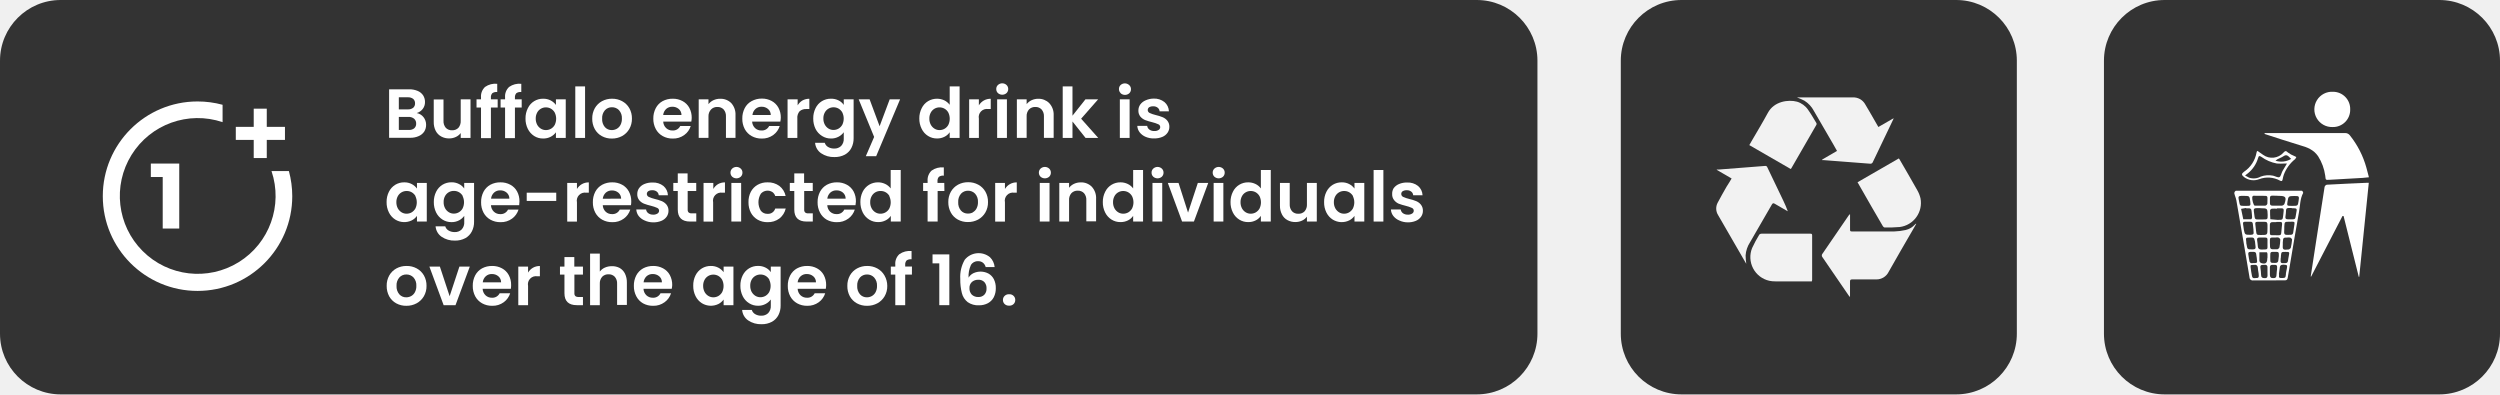
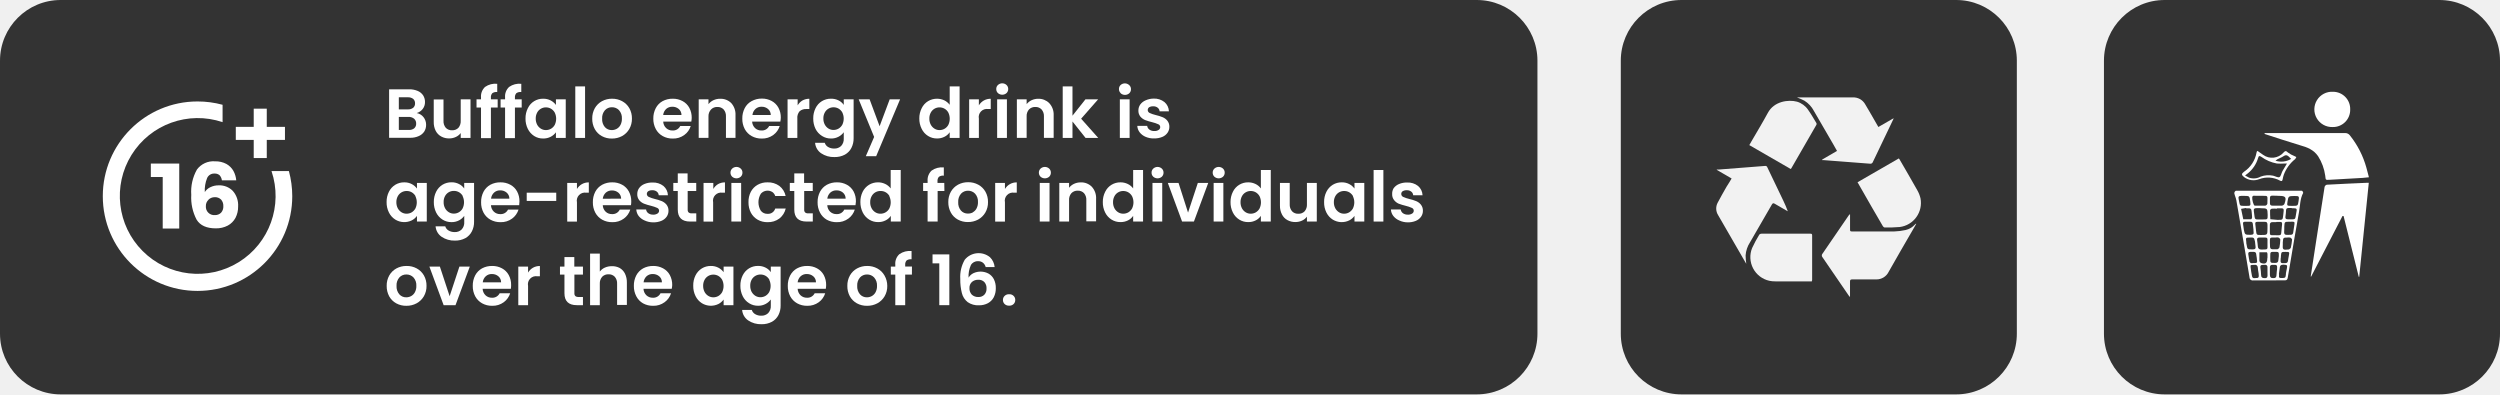
<svg xmlns="http://www.w3.org/2000/svg" viewBox="0 0 557.89 88.01">
  <defs>
    <style>.cls-1{fill:#333;}.cls-2{fill:#fff;}.cls-3{fill:#f2f2f2;}</style>
  </defs>
  <g id="Layer_2" data-name="Layer 2">
    <g id="Layer_1-2" data-name="Layer 1">
      <rect class="cls-1" width="343.09" height="88.01" rx="13.55" />
      <rect class="cls-1" x="361.69" width="88.38" height="88.01" rx="13.55" />
      <rect class="cls-1" x="469.51" width="88.38" height="88.01" rx="13.55" />
      <path class="cls-2" d="M36.31,51V39.5H33.66v-3H40V51Z" />
      <path class="cls-2" d="M60.59,38.18A17.38,17.38,0,1,1,49.67,27.26V23.38a21.39,21.39,0,0,0-5.59-.74A21.14,21.14,0,1,0,65.22,43.77a21.46,21.46,0,0,0-.75-5.59Z" />
      <path class="cls-2" d="M59.53,28.31V24.25H56.62v4.06h-4v2.91h4v4.05h2.91V31.22h4.06V28.31Z" />
      <path class="cls-2" d="M94.5,26.13a2.71,2.71,0,0,1,.59,1.71,2.77,2.77,0,0,1-.43,1.54,2.83,2.83,0,0,1-1.24,1,4.49,4.49,0,0,1-1.91.37H86.83V19.93h4.48a4.6,4.6,0,0,1,1.9.36,2.7,2.7,0,0,1,1.22,1,2.67,2.67,0,0,1,.41,1.45,2.44,2.44,0,0,1-.51,1.58,2.66,2.66,0,0,1-1.34.91A2.47,2.47,0,0,1,94.5,26.13ZM89,24.41h2a1.85,1.85,0,0,0,1.2-.35,1.25,1.25,0,0,0,.42-1,1.26,1.26,0,0,0-.42-1,1.85,1.85,0,0,0-1.2-.35H89Zm3.43,4.23a1.32,1.32,0,0,0,.44-1.06,1.38,1.38,0,0,0-.47-1.1,1.9,1.9,0,0,0-1.26-.39H89V29H91.2A1.87,1.87,0,0,0,92.44,28.64Z" />
      <path class="cls-2" d="M105,22.17v8.61h-2.19V29.69a2.81,2.81,0,0,1-1.1.88,3.44,3.44,0,0,1-1.47.32,3.55,3.55,0,0,1-1.78-.43,3,3,0,0,1-1.23-1.26,4.19,4.19,0,0,1-.44-2v-5h2.18v4.74a2.24,2.24,0,0,0,.51,1.58,1.81,1.81,0,0,0,1.4.55,1.85,1.85,0,0,0,1.42-.55,2.24,2.24,0,0,0,.51-1.58V22.17Z" />
      <path class="cls-2" d="M111.06,24h-1.51v6.82h-2.21V24h-1V22.17h1v-.44a2.87,2.87,0,0,1,.9-2.33,4,4,0,0,1,2.72-.7v1.84a1.56,1.56,0,0,0-1.1.26,1.31,1.31,0,0,0-.31,1v.36h1.51Z" />
      <path class="cls-2" d="M116.42,24h-1.51v6.82h-2.2V24h-1V22.17h1v-.44a2.87,2.87,0,0,1,.9-2.33,4,4,0,0,1,2.72-.7v1.84a1.57,1.57,0,0,0-1.11.26,1.35,1.35,0,0,0-.31,1v.36h1.51Z" />
      <path class="cls-2" d="M117.8,24.13a3.7,3.7,0,0,1,3.41-2.1,3.51,3.51,0,0,1,1.69.39,3.39,3.39,0,0,1,1.16,1V22.17h2.19v8.61h-2.19V29.52a3.28,3.28,0,0,1-1.16,1,3.58,3.58,0,0,1-1.7.39,3.63,3.63,0,0,1-2-.56,4,4,0,0,1-1.41-1.58,5,5,0,0,1-.52-2.34A4.92,4.92,0,0,1,117.8,24.13Zm6,1a2.34,2.34,0,0,0-.84-.87,2.29,2.29,0,0,0-1.14-.3,2.19,2.19,0,0,0-1.12.3,2.15,2.15,0,0,0-.83.86,2.74,2.74,0,0,0-.32,1.34,2.86,2.86,0,0,0,.32,1.37,2.33,2.33,0,0,0,.84.89,2.12,2.12,0,0,0,1.11.31,2.29,2.29,0,0,0,1.14-.3,2.34,2.34,0,0,0,.84-.87,3.16,3.16,0,0,0,0-2.73Z" />
      <path class="cls-2" d="M130.56,19.28v11.5h-2.18V19.28Z" />
      <path class="cls-2" d="M134.29,30.37a4,4,0,0,1-1.56-1.56,4.69,4.69,0,0,1-.57-2.34,4.58,4.58,0,0,1,.58-2.33,4.11,4.11,0,0,1,1.59-1.56,4.64,4.64,0,0,1,2.26-.55,4.57,4.57,0,0,1,2.25.55,4.07,4.07,0,0,1,1.6,1.56,4.58,4.58,0,0,1,.58,2.33,4.5,4.5,0,0,1-.6,2.34,4.23,4.23,0,0,1-1.61,1.56,4.69,4.69,0,0,1-2.28.55A4.51,4.51,0,0,1,134.29,30.37Zm3.35-1.63a2.06,2.06,0,0,0,.83-.87,2.87,2.87,0,0,0,.31-1.4,2.58,2.58,0,0,0-.64-1.88,2.13,2.13,0,0,0-1.58-.66,2.07,2.07,0,0,0-1.56.66,2.62,2.62,0,0,0-.63,1.88,2.67,2.67,0,0,0,.61,1.89,2,2,0,0,0,1.55.67A2.3,2.3,0,0,0,137.64,28.74Z" />
      <path class="cls-2" d="M154.27,27.13H148a2.11,2.11,0,0,0,.66,1.46,2,2,0,0,0,1.41.53,1.79,1.79,0,0,0,1.73-1h2.34a3.82,3.82,0,0,1-1.43,2,4.12,4.12,0,0,1-2.59.8,4.44,4.44,0,0,1-2.23-.55,3.85,3.85,0,0,1-1.54-1.56,4.79,4.79,0,0,1-.56-2.34,4.87,4.87,0,0,1,.55-2.34,3.75,3.75,0,0,1,1.52-1.56,4.63,4.63,0,0,1,2.26-.54,4.45,4.45,0,0,1,2.2.53,3.7,3.7,0,0,1,1.51,1.5,4.62,4.62,0,0,1,.53,2.23A5.35,5.35,0,0,1,154.27,27.13Zm-2.19-1.46a1.76,1.76,0,0,0-.61-1.35,2.13,2.13,0,0,0-1.45-.5,2,2,0,0,0-1.36.49,2.16,2.16,0,0,0-.67,1.36Z" />
      <path class="cls-2" d="M163.18,23a3.75,3.75,0,0,1,.95,2.72v5.05H162V26a2.21,2.21,0,0,0-.51-1.57,1.82,1.82,0,0,0-1.4-.56,1.84,1.84,0,0,0-1.42.56A2.17,2.17,0,0,0,158.1,26v4.76h-2.18V22.17h2.18v1.07a3,3,0,0,1,1.11-.88,3.45,3.45,0,0,1,1.48-.32A3.34,3.34,0,0,1,163.18,23Z" />
      <path class="cls-2" d="M174.14,27.13h-6.3a2.15,2.15,0,0,0,.66,1.46,2,2,0,0,0,1.41.53,1.79,1.79,0,0,0,1.73-1H174a3.93,3.93,0,0,1-1.43,2,4.15,4.15,0,0,1-2.6.8,4.47,4.47,0,0,1-2.23-.55,3.92,3.92,0,0,1-1.54-1.56,4.79,4.79,0,0,1-.55-2.34,4.87,4.87,0,0,1,.54-2.34,3.71,3.71,0,0,1,1.53-1.56A4.57,4.57,0,0,1,170,22a4.45,4.45,0,0,1,2.2.53,3.7,3.7,0,0,1,1.51,1.5,4.51,4.51,0,0,1,.53,2.23A5.35,5.35,0,0,1,174.14,27.13ZM172,25.67a1.72,1.72,0,0,0-.61-1.35,2.11,2.11,0,0,0-1.44-.5,1.94,1.94,0,0,0-1.36.49,2.12,2.12,0,0,0-.68,1.36Z" />
      <path class="cls-2" d="M179.06,22.43a3.08,3.08,0,0,1,1.55-.39v2.29H180a2.21,2.21,0,0,0-1.55.48,2.21,2.21,0,0,0-.52,1.68v4.29h-2.18V22.17H178v1.34A3,3,0,0,1,179.06,22.43Z" />
      <path class="cls-2" d="M187.14,22.41a3,3,0,0,1,1.15,1V22.17h2.2v8.68A4.61,4.61,0,0,1,190,33a3.58,3.58,0,0,1-1.44,1.5,4.74,4.74,0,0,1-2.34.55,5,5,0,0,1-3-.86,3.14,3.14,0,0,1-1.33-2.33h2.16a1.59,1.59,0,0,0,.74.94,2.56,2.56,0,0,0,1.37.35,2.12,2.12,0,0,0,1.54-.57,2.25,2.25,0,0,0,.59-1.71V29.51a3.29,3.29,0,0,1-1.16,1,3.42,3.42,0,0,1-1.68.4,3.63,3.63,0,0,1-2-.56A3.92,3.92,0,0,1,182,28.78a5.11,5.11,0,0,1-.52-2.34,5,5,0,0,1,.52-2.31,3.73,3.73,0,0,1,3.42-2.1A3.54,3.54,0,0,1,187.14,22.41Zm.84,2.7a2.34,2.34,0,0,0-.84-.87,2.25,2.25,0,0,0-1.13-.3,2.2,2.2,0,0,0-1.95,1.16,2.63,2.63,0,0,0-.32,1.34,2.75,2.75,0,0,0,.32,1.37,2.33,2.33,0,0,0,.84.89A2.07,2.07,0,0,0,186,29a2.25,2.25,0,0,0,1.13-.3,2.34,2.34,0,0,0,.84-.87,3.16,3.16,0,0,0,0-2.73Z" />
      <path class="cls-2" d="M200.86,22.17l-5.34,12.69h-2.31l1.86-4.3-3.45-8.39h2.44l2.23,6,2.25-6Z" />
      <path class="cls-2" d="M205.69,24.13a3.71,3.71,0,0,1,1.42-1.56,3.82,3.82,0,0,1,2-.54,3.75,3.75,0,0,1,1.61.36,3.27,3.27,0,0,1,1.21,1V19.28h2.21v11.5h-2.21V29.51a3,3,0,0,1-1.14,1,3.51,3.51,0,0,1-1.69.39,3.63,3.63,0,0,1-2-.56,3.83,3.83,0,0,1-1.42-1.58,5,5,0,0,1-.53-2.34A4.92,4.92,0,0,1,205.69,24.13Zm5.94,1a2.2,2.2,0,0,0-.84-.87,2.25,2.25,0,0,0-1.13-.3,2.2,2.2,0,0,0-1.95,1.16,2.63,2.63,0,0,0-.32,1.34,2.75,2.75,0,0,0,.32,1.37,2.33,2.33,0,0,0,.84.89,2.07,2.07,0,0,0,1.11.31,2.25,2.25,0,0,0,1.13-.3,2.2,2.2,0,0,0,.84-.87,3.16,3.16,0,0,0,0-2.73Z" />
      <path class="cls-2" d="M219.54,22.43a3.05,3.05,0,0,1,1.55-.39v2.29h-.58a1.82,1.82,0,0,0-2.07,2.16v4.29h-2.17V22.17h2.17v1.34A3.07,3.07,0,0,1,219.54,22.43Z" />
      <path class="cls-2" d="M222.7,20.78a1.2,1.2,0,0,1-.38-.91,1.17,1.17,0,0,1,.38-.91,1.42,1.42,0,0,1,1.91,0,1.21,1.21,0,0,1,.38.91,1.24,1.24,0,0,1-.38.91,1.45,1.45,0,0,1-1.91,0Zm2,1.39v8.61h-2.18V22.17Z" />
      <path class="cls-2" d="M234.13,23a3.71,3.71,0,0,1,1,2.72v5.05h-2.17V26a2.22,2.22,0,0,0-.52-1.57,1.82,1.82,0,0,0-1.4-.56,1.86,1.86,0,0,0-1.42.56,2.17,2.17,0,0,0-.52,1.57v4.76h-2.18V22.17h2.18v1.07a3,3,0,0,1,1.11-.88,3.49,3.49,0,0,1,1.49-.32A3.34,3.34,0,0,1,234.13,23Z" />
      <path class="cls-2" d="M242.25,30.78l-2.92-3.67v3.67h-2.18V19.28h2.18v6.54l2.89-3.65h2.83l-3.79,4.32,3.82,4.29Z" />
      <path class="cls-2" d="M250.08,20.78a1.24,1.24,0,0,1-.38-.91,1.21,1.21,0,0,1,.38-.91A1.42,1.42,0,0,1,252,19a1.17,1.17,0,0,1,.38.91,1.2,1.2,0,0,1-.38.91,1.45,1.45,0,0,1-1.91,0Zm2,1.39v8.61h-2.18V22.17Z" />
      <path class="cls-2" d="M255.66,30.54a3.31,3.31,0,0,1-1.33-1,2.61,2.61,0,0,1-.54-1.45H256a1.23,1.23,0,0,0,.49.83,1.76,1.76,0,0,0,1.07.32,1.62,1.62,0,0,0,1-.25.74.74,0,0,0,.35-.63.67.67,0,0,0-.43-.63,7.43,7.43,0,0,0-1.36-.46,13.47,13.47,0,0,1-1.58-.48,2.76,2.76,0,0,1-1.06-.77,2.06,2.06,0,0,1-.44-1.38,2.28,2.28,0,0,1,.41-1.31,2.85,2.85,0,0,1,1.18-.93A4.45,4.45,0,0,1,257.4,22a3.65,3.65,0,0,1,2.45.77,2.8,2.8,0,0,1,1,2.07h-2.08a1.09,1.09,0,0,0-.43-.81,1.53,1.53,0,0,0-1-.31,1.67,1.67,0,0,0-.91.22.74.74,0,0,0,.12,1.27,7.06,7.06,0,0,0,1.35.46,9.83,9.83,0,0,1,1.54.48,2.66,2.66,0,0,1,1.05.77,2.1,2.1,0,0,1,.46,1.38,2.3,2.3,0,0,1-.41,1.33,2.65,2.65,0,0,1-1.18.93,4.55,4.55,0,0,1-1.8.33A4.4,4.4,0,0,1,255.66,30.54Z" />
      <path class="cls-2" d="M86.79,42.79a3.84,3.84,0,0,1,1.42-1.56,3.77,3.77,0,0,1,2-.54,3.47,3.47,0,0,1,1.68.39,3.39,3.39,0,0,1,1.16,1V40.83h2.19v8.61H93.05V48.18a3.28,3.28,0,0,1-1.16,1A3.83,3.83,0,0,1,88.21,49a3.9,3.9,0,0,1-1.42-1.58,5,5,0,0,1-.52-2.34A4.92,4.92,0,0,1,86.79,42.79Zm5.95,1a2.34,2.34,0,0,0-.84-.87,2.25,2.25,0,0,0-1.13-.3,2.23,2.23,0,0,0-2,1.16,2.74,2.74,0,0,0-.32,1.34,2.86,2.86,0,0,0,.32,1.37,2.48,2.48,0,0,0,.84.89,2.13,2.13,0,0,0,1.12.31,2.25,2.25,0,0,0,1.13-.3,2.34,2.34,0,0,0,.84-.87,3.16,3.16,0,0,0,0-2.73Z" />
      <path class="cls-2" d="M102.44,41.07a3,3,0,0,1,1.15,1V40.83h2.2v8.68a4.49,4.49,0,0,1-.49,2.13,3.58,3.58,0,0,1-1.44,1.5,4.7,4.7,0,0,1-2.33.55,5,5,0,0,1-3-.86,3.14,3.14,0,0,1-1.33-2.33h2.16a1.59,1.59,0,0,0,.74.94,2.58,2.58,0,0,0,1.37.35,2.11,2.11,0,0,0,1.54-.57,2.23,2.23,0,0,0,.59-1.71V48.17a3.35,3.35,0,0,1-1.15,1,3.49,3.49,0,0,1-1.69.4,3.63,3.63,0,0,1-2-.56,3.92,3.92,0,0,1-1.43-1.58,5.11,5.11,0,0,1-.52-2.34,5,5,0,0,1,.52-2.31,3.84,3.84,0,0,1,1.42-1.56,3.8,3.8,0,0,1,2-.54A3.51,3.51,0,0,1,102.44,41.07Zm.84,2.7a2.2,2.2,0,0,0-.84-.87,2.25,2.25,0,0,0-1.13-.3,2.2,2.2,0,0,0-2,1.16A2.63,2.63,0,0,0,99,45.1a2.75,2.75,0,0,0,.32,1.37,2.33,2.33,0,0,0,.84.89,2.07,2.07,0,0,0,1.11.31,2.25,2.25,0,0,0,1.13-.3,2.2,2.2,0,0,0,.84-.87,3.16,3.16,0,0,0,0-2.73Z" />
      <path class="cls-2" d="M115.86,45.79h-6.3a2.15,2.15,0,0,0,.66,1.46,2,2,0,0,0,1.41.53,1.79,1.79,0,0,0,1.73-1h2.35a3.93,3.93,0,0,1-1.43,2,4.15,4.15,0,0,1-2.6.8,4.47,4.47,0,0,1-2.23-.55,3.92,3.92,0,0,1-1.54-1.56,4.78,4.78,0,0,1-.55-2.33,4.88,4.88,0,0,1,.54-2.35,3.81,3.81,0,0,1,1.52-1.56,4.63,4.63,0,0,1,2.26-.54,4.45,4.45,0,0,1,2.2.53,3.7,3.7,0,0,1,1.51,1.5,4.51,4.51,0,0,1,.53,2.23A5.35,5.35,0,0,1,115.86,45.79Zm-2.19-1.46a1.72,1.72,0,0,0-.61-1.35,2.11,2.11,0,0,0-1.44-.5,1.94,1.94,0,0,0-1.36.49,2.12,2.12,0,0,0-.68,1.36Z" />
      <path class="cls-2" d="M124.13,43v1.84h-6.59V43Z" />
      <path class="cls-2" d="M129.85,41.09a3.05,3.05,0,0,1,1.55-.39V43h-.58a1.81,1.81,0,0,0-2.07,2.16v4.29h-2.17V40.83h2.17v1.34A3.07,3.07,0,0,1,129.85,41.09Z" />
      <path class="cls-2" d="M140.8,45.79h-6.29a2.14,2.14,0,0,0,.65,1.46,2,2,0,0,0,1.41.53,1.79,1.79,0,0,0,1.73-1h2.35a3.93,3.93,0,0,1-1.43,2,4.15,4.15,0,0,1-2.6.8,4.47,4.47,0,0,1-2.23-.55,3.92,3.92,0,0,1-1.54-1.56,4.78,4.78,0,0,1-.55-2.33,4.88,4.88,0,0,1,.54-2.35,3.83,3.83,0,0,1,1.53-1.56,4.57,4.57,0,0,1,2.25-.54,4.45,4.45,0,0,1,2.2.53,3.7,3.7,0,0,1,1.51,1.5,4.52,4.52,0,0,1,.54,2.23A4.32,4.32,0,0,1,140.8,45.79Zm-2.19-1.46A1.75,1.75,0,0,0,138,43a2.15,2.15,0,0,0-1.45-.5,2,2,0,0,0-1.36.49,2.16,2.16,0,0,0-.68,1.36Z" />
      <path class="cls-2" d="M143.85,49.2a3.38,3.38,0,0,1-1.33-1,2.68,2.68,0,0,1-.53-1.45h2.19a1.19,1.19,0,0,0,.49.83,1.73,1.73,0,0,0,1.06.32,1.65,1.65,0,0,0,1-.25.74.74,0,0,0,.35-.63.68.68,0,0,0-.43-.63,7.71,7.71,0,0,0-1.36-.46,12.9,12.9,0,0,1-1.58-.48,2.76,2.76,0,0,1-1.06-.77,2.06,2.06,0,0,1-.44-1.38A2.28,2.28,0,0,1,142.6,42a2.79,2.79,0,0,1,1.18-.93,4.4,4.4,0,0,1,1.81-.34,3.66,3.66,0,0,1,2.46.77,2.83,2.83,0,0,1,1,2.07H147a1.13,1.13,0,0,0-.43-.81,1.53,1.53,0,0,0-1-.31,1.65,1.65,0,0,0-.91.22.73.73,0,0,0,.12,1.27,7.06,7.06,0,0,0,1.35.46,10.18,10.18,0,0,1,1.54.48,2.8,2.8,0,0,1,1.05.77,2.1,2.1,0,0,1,.46,1.38,2.3,2.3,0,0,1-.41,1.33,2.68,2.68,0,0,1-1.19.93,4.5,4.5,0,0,1-1.79.33A4.45,4.45,0,0,1,143.85,49.2Z" />
      <path class="cls-2" d="M153.46,42.62v4.16a.83.83,0,0,0,.21.63,1,1,0,0,0,.71.2h1v1.83H154c-1.83,0-2.75-.89-2.75-2.67V42.62h-1V40.83h1V38.7h2.19v2.13h1.93v1.79Z" />
      <path class="cls-2" d="M160.23,41.09a3.05,3.05,0,0,1,1.55-.39V43h-.57a1.81,1.81,0,0,0-2.07,2.16v4.29H157V40.83h2.18v1.34A3,3,0,0,1,160.23,41.09Z" />
      <path class="cls-2" d="M163.39,39.44a1.24,1.24,0,0,1-.38-.91,1.21,1.21,0,0,1,.38-.91,1.42,1.42,0,0,1,1.91,0,1.17,1.17,0,0,1,.38.91,1.2,1.2,0,0,1-.38.91,1.45,1.45,0,0,1-1.91,0Zm2,1.39v8.61h-2.18V40.83Z" />
      <path class="cls-2" d="M167.55,42.8a3.91,3.91,0,0,1,1.51-1.56,4.34,4.34,0,0,1,2.21-.55,4.28,4.28,0,0,1,2.65.8,3.82,3.82,0,0,1,1.4,2.25H173a1.75,1.75,0,0,0-.63-.88,2,2,0,0,0-2.58.36,3.65,3.65,0,0,0,0,3.82,1.82,1.82,0,0,0,1.48.68A1.66,1.66,0,0,0,173,46.53h2.34a3.94,3.94,0,0,1-1.41,2.23,4.18,4.18,0,0,1-2.64.82,4.34,4.34,0,0,1-2.21-.55,4,4,0,0,1-1.51-1.55,4.87,4.87,0,0,1-.54-2.34A4.82,4.82,0,0,1,167.55,42.8Z" />
      <path class="cls-2" d="M179.46,42.62v4.16a.83.83,0,0,0,.21.63,1,1,0,0,0,.71.2h1v1.83H180c-1.83,0-2.75-.89-2.75-2.67V42.62h-1V40.83h1V38.7h2.19v2.13h1.93v1.79Z" />
      <path class="cls-2" d="M190.91,45.79h-6.3a2.14,2.14,0,0,0,.65,1.46,2,2,0,0,0,1.42.53,1.78,1.78,0,0,0,1.72-1h2.35a3.93,3.93,0,0,1-1.43,2,4.15,4.15,0,0,1-2.6.8,4.47,4.47,0,0,1-2.23-.55A3.92,3.92,0,0,1,183,47.47a4.78,4.78,0,0,1-.55-2.33,4.88,4.88,0,0,1,.54-2.35,3.83,3.83,0,0,1,1.53-1.56,4.57,4.57,0,0,1,2.25-.54,4.45,4.45,0,0,1,2.2.53,3.7,3.7,0,0,1,1.51,1.5A4.52,4.52,0,0,1,191,45,5.35,5.35,0,0,1,190.91,45.79Zm-2.2-1.46a1.75,1.75,0,0,0-.6-1.35,2.15,2.15,0,0,0-1.45-.5,2,2,0,0,0-1.36.49,2.16,2.16,0,0,0-.68,1.36Z" />
      <path class="cls-2" d="M192.51,42.79a3.86,3.86,0,0,1,1.43-1.56,3.82,3.82,0,0,1,2-.54,3.67,3.67,0,0,1,1.6.36,3.23,3.23,0,0,1,1.22,1V37.94H201v11.5h-2.21V48.17a3,3,0,0,1-1.14,1,3.51,3.51,0,0,1-1.69.39,3.63,3.63,0,0,1-2-.56,3.92,3.92,0,0,1-1.43-1.58A5.11,5.11,0,0,1,192,45.1,5,5,0,0,1,192.51,42.79Zm6,1a2.22,2.22,0,0,0-2-1.17,2.2,2.2,0,0,0-2,1.16,2.63,2.63,0,0,0-.32,1.34,2.75,2.75,0,0,0,.32,1.37,2.33,2.33,0,0,0,.84.89,2.07,2.07,0,0,0,1.11.31,2.22,2.22,0,0,0,2-1.17,3.16,3.16,0,0,0,0-2.73Z" />
      <path class="cls-2" d="M210.75,42.62h-1.51v6.82H207V42.62h-1V40.83h1v-.44a2.87,2.87,0,0,1,.9-2.33,4,4,0,0,1,2.72-.7V39.2a1.56,1.56,0,0,0-1.1.26,1.31,1.31,0,0,0-.31,1v.36h1.51Z" />
      <path class="cls-2" d="M213.75,49a3.9,3.9,0,0,1-1.56-1.56,4.68,4.68,0,0,1-.57-2.33,4.59,4.59,0,0,1,.58-2.34,4.11,4.11,0,0,1,1.59-1.56,4.64,4.64,0,0,1,2.26-.55,4.57,4.57,0,0,1,2.25.55,4.07,4.07,0,0,1,1.6,1.56,4.59,4.59,0,0,1,.58,2.34,4.49,4.49,0,0,1-.6,2.33A4.23,4.23,0,0,1,218.27,49a4.69,4.69,0,0,1-2.28.55A4.51,4.51,0,0,1,213.75,49Zm3.35-1.63a2.06,2.06,0,0,0,.83-.87,2.86,2.86,0,0,0,.31-1.39,2.59,2.59,0,0,0-.64-1.89,2.13,2.13,0,0,0-1.58-.66,2.07,2.07,0,0,0-1.56.66,2.63,2.63,0,0,0-.63,1.89,2.66,2.66,0,0,0,.61,1.88,2,2,0,0,0,1.55.67A2.3,2.3,0,0,0,217.1,47.4Z" />
      <path class="cls-2" d="M225.36,41.09a3,3,0,0,1,1.54-.39V43h-.57a1.81,1.81,0,0,0-2.07,2.16v4.29h-2.18V40.83h2.18v1.34A3,3,0,0,1,225.36,41.09Z" />
      <path class="cls-2" d="M232.21,39.44a1.24,1.24,0,0,1-.38-.91,1.21,1.21,0,0,1,.38-.91,1.43,1.43,0,0,1,1.92,0,1.21,1.21,0,0,1,.38.91,1.24,1.24,0,0,1-.38.91,1.46,1.46,0,0,1-1.92,0Zm2,1.39v8.61h-2.18V40.83Z" />
      <path class="cls-2" d="M243.65,41.68a3.71,3.71,0,0,1,.95,2.71v5h-2.18V44.68a2.21,2.21,0,0,0-.51-1.57,1.82,1.82,0,0,0-1.4-.56,1.84,1.84,0,0,0-1.42.56,2.17,2.17,0,0,0-.52,1.57v4.76h-2.18V40.83h2.18V41.9a3,3,0,0,1,1.11-.88,3.45,3.45,0,0,1,1.48-.32A3.31,3.31,0,0,1,243.65,41.68Z" />
      <path class="cls-2" d="M246.63,42.79a3.73,3.73,0,0,1,3.43-2.1,3.7,3.7,0,0,1,1.6.36,3.2,3.2,0,0,1,1.21,1V37.94h2.21v11.5h-2.21V48.17a3,3,0,0,1-1.13,1,3.58,3.58,0,0,1-1.7.39,3.65,3.65,0,0,1-2-.56,3.9,3.9,0,0,1-1.42-1.58,5,5,0,0,1-.52-2.34A4.92,4.92,0,0,1,246.63,42.79Zm6,1a2.34,2.34,0,0,0-.84-.87,2.29,2.29,0,0,0-1.14-.3,2.19,2.19,0,0,0-1.12.3,2.15,2.15,0,0,0-.83.86,2.74,2.74,0,0,0-.32,1.34,2.86,2.86,0,0,0,.32,1.37,2.33,2.33,0,0,0,.84.89,2.12,2.12,0,0,0,1.11.31,2.29,2.29,0,0,0,1.14-.3,2.34,2.34,0,0,0,.84-.87,3.16,3.16,0,0,0,0-2.73Z" />
      <path class="cls-2" d="M257.36,39.44a1.2,1.2,0,0,1-.38-.91,1.17,1.17,0,0,1,.38-.91,1.42,1.42,0,0,1,1.91,0,1.21,1.21,0,0,1,.38.91,1.24,1.24,0,0,1-.38.91,1.45,1.45,0,0,1-1.91,0Zm2,1.39v8.61h-2.18V40.83Z" />
      <path class="cls-2" d="M265.12,47.44l2.18-6.61h2.32l-3.19,8.61h-2.64l-3.18-8.61H263Z" />
      <path class="cls-2" d="M271,39.44a1.24,1.24,0,0,1-.38-.91,1.21,1.21,0,0,1,.38-.91,1.43,1.43,0,0,1,1.92,0,1.21,1.21,0,0,1,.38.91,1.24,1.24,0,0,1-.38.91,1.46,1.46,0,0,1-1.92,0Zm2,1.39v8.61h-2.17V40.83Z" />
      <path class="cls-2" d="M275.13,42.79a3.73,3.73,0,0,1,3.43-2.1,3.7,3.7,0,0,1,1.6.36,3.2,3.2,0,0,1,1.21,1V37.94h2.21v11.5h-2.21V48.17a3,3,0,0,1-1.13,1,3.55,3.55,0,0,1-1.7.39,3.65,3.65,0,0,1-2-.56,3.9,3.9,0,0,1-1.42-1.58,5,5,0,0,1-.52-2.34A4.92,4.92,0,0,1,275.13,42.79Zm5.95,1a2.34,2.34,0,0,0-.84-.87,2.26,2.26,0,0,0-1.14-.3,2.21,2.21,0,0,0-1.12.3,2.15,2.15,0,0,0-.83.86,2.74,2.74,0,0,0-.32,1.34,2.86,2.86,0,0,0,.32,1.37,2.33,2.33,0,0,0,.84.89,2.12,2.12,0,0,0,1.11.31,2.26,2.26,0,0,0,1.14-.3,2.34,2.34,0,0,0,.84-.87,3.16,3.16,0,0,0,0-2.73Z" />
      <path class="cls-2" d="M293.85,40.83v8.61h-2.2V48.35a2.78,2.78,0,0,1-1.09.88,3.44,3.44,0,0,1-1.47.32,3.59,3.59,0,0,1-1.79-.43,2.91,2.91,0,0,1-1.22-1.26,4.08,4.08,0,0,1-.45-2V40.83h2.18v4.74a2.2,2.2,0,0,0,.52,1.58,1.79,1.79,0,0,0,1.39.55,1.82,1.82,0,0,0,1.42-.55,2.24,2.24,0,0,0,.51-1.58V40.83Z" />
      <path class="cls-2" d="M296,42.79a3.84,3.84,0,0,1,1.42-1.56,3.77,3.77,0,0,1,2-.54,3.47,3.47,0,0,1,1.68.39,3.39,3.39,0,0,1,1.16,1V40.83h2.19v8.61h-2.19V48.18a3.28,3.28,0,0,1-1.16,1,3.83,3.83,0,0,1-3.68-.17A3.9,3.9,0,0,1,296,47.44a5,5,0,0,1-.52-2.34A4.92,4.92,0,0,1,296,42.79Zm5.95,1a2.34,2.34,0,0,0-.84-.87,2.25,2.25,0,0,0-1.13-.3,2.23,2.23,0,0,0-2,1.16,2.74,2.74,0,0,0-.32,1.34,2.86,2.86,0,0,0,.32,1.37,2.48,2.48,0,0,0,.84.89,2.13,2.13,0,0,0,1.12.31,2.25,2.25,0,0,0,1.13-.3,2.34,2.34,0,0,0,.84-.87,3.16,3.16,0,0,0,0-2.73Z" />
      <path class="cls-2" d="M308.71,37.94v11.5h-2.18V37.94Z" />
      <path class="cls-2" d="M312.26,49.2a3.31,3.31,0,0,1-1.33-1,2.61,2.61,0,0,1-.54-1.45h2.19a1.23,1.23,0,0,0,.49.83,1.76,1.76,0,0,0,1.07.32,1.62,1.62,0,0,0,1-.25.74.74,0,0,0,.35-.63.67.67,0,0,0-.43-.63,7.43,7.43,0,0,0-1.36-.46,13.47,13.47,0,0,1-1.58-.48,2.66,2.66,0,0,1-1-.77,2,2,0,0,1-.45-1.38A2.28,2.28,0,0,1,311,42a2.82,2.82,0,0,1,1.19-.93,4.36,4.36,0,0,1,1.81-.34,3.65,3.65,0,0,1,2.45.77,2.84,2.84,0,0,1,1,2.07h-2.09a1.09,1.09,0,0,0-.43-.81,1.52,1.52,0,0,0-1-.31,1.63,1.63,0,0,0-.91.22.69.69,0,0,0-.32.61.71.71,0,0,0,.43.66,7,7,0,0,0,1.36.46,10,10,0,0,1,1.53.48,2.66,2.66,0,0,1,1.05.77,2.1,2.1,0,0,1,.46,1.38,2.23,2.23,0,0,1-.41,1.33,2.65,2.65,0,0,1-1.18.93,4.52,4.52,0,0,1-1.8.33A4.43,4.43,0,0,1,312.26,49.2Z" />
      <path class="cls-2" d="M88.42,67.69a4,4,0,0,1-1.57-1.56,4.78,4.78,0,0,1-.56-2.33,4.59,4.59,0,0,1,.58-2.34,4.11,4.11,0,0,1,1.59-1.56,4.64,4.64,0,0,1,2.26-.55A4.57,4.57,0,0,1,93,59.9a4.07,4.07,0,0,1,1.6,1.56,4.59,4.59,0,0,1,.58,2.34,4.49,4.49,0,0,1-.6,2.33,4.19,4.19,0,0,1-1.62,1.56,4.65,4.65,0,0,1-2.27.55A4.51,4.51,0,0,1,88.42,67.69Zm3.35-1.63a2.06,2.06,0,0,0,.83-.87,2.83,2.83,0,0,0,.31-1.39,2.59,2.59,0,0,0-.64-1.89,2.15,2.15,0,0,0-1.58-.66,2.08,2.08,0,0,0-1.57.66,2.63,2.63,0,0,0-.63,1.89,2.66,2.66,0,0,0,.62,1.88,2,2,0,0,0,1.55.67A2.3,2.3,0,0,0,91.77,66.06Z" />
      <path class="cls-2" d="M100.34,66.1l2.18-6.61h2.32l-3.19,8.61H99l-3.18-8.61h2.34Z" />
      <path class="cls-2" d="M114,64.45h-6.3a2.15,2.15,0,0,0,.66,1.46,2,2,0,0,0,1.41.53,1.79,1.79,0,0,0,1.73-1h2.35a3.93,3.93,0,0,1-1.43,2,4.15,4.15,0,0,1-2.6.8,4.47,4.47,0,0,1-2.23-.55,3.92,3.92,0,0,1-1.54-1.56,4.78,4.78,0,0,1-.55-2.33,4.88,4.88,0,0,1,.54-2.35,3.81,3.81,0,0,1,1.52-1.56,4.63,4.63,0,0,1,2.26-.54,4.45,4.45,0,0,1,2.2.53,3.7,3.7,0,0,1,1.51,1.5,4.51,4.51,0,0,1,.53,2.23A5.35,5.35,0,0,1,114,64.45ZM111.82,63a1.72,1.72,0,0,0-.61-1.35,2.16,2.16,0,0,0-1.44-.5,1.94,1.94,0,0,0-1.36.49,2.12,2.12,0,0,0-.68,1.36Z" />
      <path class="cls-2" d="M118.93,59.75a3.05,3.05,0,0,1,1.55-.39v2.29h-.58a1.81,1.81,0,0,0-2.06,2.16V68.1h-2.18V59.49h2.18v1.34A3,3,0,0,1,118.93,59.75Z" />
      <path class="cls-2" d="M128.18,61.28v4.16a.83.83,0,0,0,.21.63,1,1,0,0,0,.7.2h1V68.1h-1.37q-2.76,0-2.76-2.67V61.28h-1V59.49h1V57.36h2.2v2.13h1.93v1.79Z" />
      <path class="cls-2" d="M138.27,59.79a3,3,0,0,1,1.19,1.26,4.41,4.41,0,0,1,.43,2v5h-2.18V63.34a2.21,2.21,0,0,0-.51-1.57,1.83,1.83,0,0,0-1.4-.56,1.88,1.88,0,0,0-1.43.56,2.22,2.22,0,0,0-.52,1.57V68.1h-2.17V56.6h2.17v4a2.9,2.9,0,0,1,1.12-.88,3.78,3.78,0,0,1,1.56-.32A3.56,3.56,0,0,1,138.27,59.79Z" />
      <path class="cls-2" d="M149.9,64.45h-6.3a2.11,2.11,0,0,0,.66,1.46,2,2,0,0,0,1.41.53,1.79,1.79,0,0,0,1.73-1h2.35a3.89,3.89,0,0,1-1.44,2,4.12,4.12,0,0,1-2.59.8,4.44,4.44,0,0,1-2.23-.55A3.85,3.85,0,0,1,142,66.13a4.78,4.78,0,0,1-.55-2.33,4.88,4.88,0,0,1,.54-2.35,3.81,3.81,0,0,1,1.52-1.56,4.63,4.63,0,0,1,2.26-.54,4.45,4.45,0,0,1,2.2.53,3.7,3.7,0,0,1,1.51,1.5,4.62,4.62,0,0,1,.53,2.23A5.35,5.35,0,0,1,149.9,64.45ZM147.71,63a1.72,1.72,0,0,0-.61-1.35,2.16,2.16,0,0,0-1.44-.5,2,2,0,0,0-1.37.49,2.16,2.16,0,0,0-.67,1.36Z" />
      <path class="cls-2" d="M155.21,61.45a3.84,3.84,0,0,1,1.42-1.56,3.76,3.76,0,0,1,2-.54,3.49,3.49,0,0,1,1.69.39,3.39,3.39,0,0,1,1.16,1V59.49h2.19V68.1h-2.19V66.84a3.28,3.28,0,0,1-1.16,1,3.83,3.83,0,0,1-3.68-.17,3.9,3.9,0,0,1-1.42-1.58,5,5,0,0,1-.52-2.34A4.92,4.92,0,0,1,155.21,61.45Zm5.95,1a2.34,2.34,0,0,0-.84-.87,2.26,2.26,0,0,0-1.14-.3,2.21,2.21,0,0,0-1.12.3,2.15,2.15,0,0,0-.83.86,2.74,2.74,0,0,0-.32,1.34,2.86,2.86,0,0,0,.32,1.37,2.33,2.33,0,0,0,.84.89,2.12,2.12,0,0,0,1.11.31,2.26,2.26,0,0,0,1.14-.3,2.34,2.34,0,0,0,.84-.87,3.16,3.16,0,0,0,0-2.73Z" />
      <path class="cls-2" d="M170.86,59.73a3,3,0,0,1,1.15,1V59.49h2.19v8.68a4.61,4.61,0,0,1-.48,2.13,3.58,3.58,0,0,1-1.44,1.5,4.74,4.74,0,0,1-2.34.55,5,5,0,0,1-3-.86,3.14,3.14,0,0,1-1.33-2.33h2.16a1.59,1.59,0,0,0,.74.94,2.56,2.56,0,0,0,1.37.35,2.12,2.12,0,0,0,1.54-.57,2.27,2.27,0,0,0,.59-1.71V66.83a3.29,3.29,0,0,1-1.16,1,3.42,3.42,0,0,1-1.68.4,3.63,3.63,0,0,1-2-.56,3.85,3.85,0,0,1-1.43-1.58,5.11,5.11,0,0,1-.52-2.34,5,5,0,0,1,.52-2.31,3.84,3.84,0,0,1,1.42-1.56,3.77,3.77,0,0,1,2-.54A3.54,3.54,0,0,1,170.86,59.73Zm.84,2.7a2.34,2.34,0,0,0-.84-.87,2.25,2.25,0,0,0-1.13-.3,2.23,2.23,0,0,0-2,1.16,2.73,2.73,0,0,0-.31,1.34,2.86,2.86,0,0,0,.31,1.37,2.48,2.48,0,0,0,.84.89,2.13,2.13,0,0,0,1.12.31,2.25,2.25,0,0,0,1.13-.3,2.34,2.34,0,0,0,.84-.87,3.16,3.16,0,0,0,0-2.73Z" />
      <path class="cls-2" d="M184.28,64.45H178a2.15,2.15,0,0,0,.66,1.46,2,2,0,0,0,1.41.53,1.79,1.79,0,0,0,1.73-1h2.35a3.93,3.93,0,0,1-1.43,2,4.17,4.17,0,0,1-2.6.8,4.44,4.44,0,0,1-2.23-.55,3.92,3.92,0,0,1-1.54-1.56,4.78,4.78,0,0,1-.55-2.33,4.88,4.88,0,0,1,.54-2.35,3.81,3.81,0,0,1,1.52-1.56,4.63,4.63,0,0,1,2.26-.54,4.45,4.45,0,0,1,2.2.53,3.7,3.7,0,0,1,1.51,1.5,4.62,4.62,0,0,1,.53,2.23A5.35,5.35,0,0,1,184.28,64.45ZM182.09,63a1.72,1.72,0,0,0-.61-1.35,2.16,2.16,0,0,0-1.44-.5,1.94,1.94,0,0,0-1.36.49A2.12,2.12,0,0,0,178,63Z" />
      <path class="cls-2" d="M191.22,67.69a4,4,0,0,1-1.57-1.56,4.67,4.67,0,0,1-.56-2.33,4.59,4.59,0,0,1,.58-2.34,4.11,4.11,0,0,1,1.59-1.56,4.64,4.64,0,0,1,2.26-.55,4.57,4.57,0,0,1,2.25.55,4.07,4.07,0,0,1,1.6,1.56A4.69,4.69,0,0,1,198,63.8a4.49,4.49,0,0,1-.6,2.33,4.19,4.19,0,0,1-1.62,1.56,4.68,4.68,0,0,1-2.27.55A4.51,4.51,0,0,1,191.22,67.69Zm3.35-1.63a2.12,2.12,0,0,0,.83-.87,2.83,2.83,0,0,0,.31-1.39,2.6,2.6,0,0,0-.65-1.89,2.11,2.11,0,0,0-1.57-.66,2.08,2.08,0,0,0-1.57.66,2.63,2.63,0,0,0-.63,1.89,2.66,2.66,0,0,0,.62,1.88,2,2,0,0,0,1.55.67A2.3,2.3,0,0,0,194.57,66.06Z" />
      <path class="cls-2" d="M203.5,61.28H202V68.1h-2.21V61.28h-1V59.49h1v-.44a2.84,2.84,0,0,1,.91-2.33,4,4,0,0,1,2.72-.7v1.84a1.62,1.62,0,0,0-1.11.26,1.35,1.35,0,0,0-.31,1v.36h1.51Z" />
      <path class="cls-2" d="M208.1,58.77v-2h3.75V68.1h-2.24V58.77Z" />
      <path class="cls-2" d="M219.34,58.62a1.64,1.64,0,0,0-1.1-.33,1.72,1.72,0,0,0-1.58.86,6,6,0,0,0-.52,2.81,2.52,2.52,0,0,1,1.09-1,3.78,3.78,0,0,1,3.34.08,3.05,3.05,0,0,1,1.22,1.27,4.28,4.28,0,0,1,.43,2,4.33,4.33,0,0,1-.44,2,3.23,3.23,0,0,1-1.3,1.34,4.1,4.1,0,0,1-2,.48,4.06,4.06,0,0,1-2.54-.71,3.69,3.69,0,0,1-1.29-2,11.9,11.9,0,0,1-.36-3.16,7.66,7.66,0,0,1,1-4.3,4,4,0,0,1,5.62-.57,3.52,3.52,0,0,1,1.05,2.21h-2A1.78,1.78,0,0,0,219.34,58.62Zm-2.44,4.29a1.76,1.76,0,0,0-.56,1.4,2,2,0,0,0,.53,1.45,2,2,0,0,0,1.46.52,1.75,1.75,0,0,0,1.33-.51,1.89,1.89,0,0,0,.49-1.38,2,2,0,0,0-.47-1.43,1.75,1.75,0,0,0-1.39-.53A2.08,2.08,0,0,0,216.9,62.91Z" />
      <path class="cls-2" d="M224.19,67.85a1.24,1.24,0,0,1-.38-.91,1.21,1.21,0,0,1,.38-.91,1.32,1.32,0,0,1,1-.37,1.29,1.29,0,0,1,1,.37,1.2,1.2,0,0,1,.37.91,1.23,1.23,0,0,1-.37.91,1.32,1.32,0,0,1-1,.36A1.35,1.35,0,0,1,224.19,67.85Z" />
      <path class="cls-3" d="M406.65,35.59l3.29-1.91c-.26-.46-.5-.9-.75-1.33-1.47-2.53-2.93-5.07-4.41-7.6a5.94,5.94,0,0,0-2.13-2.29,17.61,17.61,0,0,0-1.64-.72h.4c4,0,8,0,12,0a3,3,0,0,1,2.81,1.52c.69,1.13,1.34,2.29,2,3.43l.95,1.65,3.34-1.92.06.05-.69,1.45c-1.31,2.74-2.63,5.47-3.93,8.21a.57.57,0,0,1-.66.4c-3.41-.28-6.83-.53-10.24-.79l-.43,0Z" />
      <path class="cls-3" d="M386.42,39.83l-3.31-1.92,0-.08.49,0c3.42-.27,6.85-.52,10.27-.8a.45.45,0,0,1,.52.31c1.18,2.49,2.38,5,3.57,7.45a25.14,25.14,0,0,1,1,2.36l-.4-.22c-.85-.49-1.69-1-2.53-1.47-.28-.17-.44-.13-.61.15-1.62,2.82-3.27,5.62-4.88,8.44a6.15,6.15,0,0,0-1,2.94,18.43,18.43,0,0,0,.15,1.86s0,0-.08-.11c-2.06-3.57-4.13-7.16-6.2-10.73a2.76,2.76,0,0,1-.11-2.76c.63-1.22,1.33-2.4,2-3.6C385.72,41,386.06,40.46,386.42,39.83Z" />
      <path class="cls-3" d="M412.85,47.85v.42c0,1,0,2,0,3,0,.3.1.38.39.38,3.16,0,6.31,0,9.47,0a13.68,13.68,0,0,0,2.54-.32,4,4,0,0,0,2.05-1.2l.2-.19.13,0-.73,1.27c-1.82,3.15-3.66,6.29-5.44,9.46a3,3,0,0,1-2.76,1.68c-1.78,0-3.56,0-5.34,0-.39,0-.53.09-.52.5,0,1,0,2,0,2.93v.51a3.86,3.86,0,0,1-.29-.34c-1.95-2.85-3.89-5.7-5.85-8.54a.6.6,0,0,1,0-.8q2.92-4.24,5.83-8.51a2.65,2.65,0,0,1,.21-.26Z" />
      <path class="cls-3" d="M399.6,37.71l-9.23-5.33.52-.91c1.21-2.09,2.47-4.16,3.62-6.29,1.39-2.59,4.58-3,6.5-2.49a4.54,4.54,0,0,1,2.46,1.79c.68.95,1.27,2,1.88,3a.45.45,0,0,1,0,.36q-2.8,4.89-5.63,9.76Z" />
      <path class="cls-3" d="M414.52,40.67l9.22-5.32a2.22,2.22,0,0,1,.17.24c1.32,2.28,2.65,4.55,3.94,6.85a6.71,6.71,0,0,1,.72,1.81,5.42,5.42,0,0,1-4.63,6.41,31.46,31.46,0,0,1-3.37.1c-.13,0-.32-.15-.4-.29-.85-1.42-1.67-2.86-2.5-4.3-1-1.75-2-3.49-3-5.24C414.61,40.87,414.58,40.79,414.52,40.67Z" />
      <path class="cls-3" d="M404.32,62.79h-8.14a6.12,6.12,0,0,1-1.35-.13A5.41,5.41,0,0,1,391,55.34a28.55,28.55,0,0,1,1.61-3,.65.65,0,0,1,.47-.19H404c.3,0,.39.08.39.38,0,3.33,0,6.66,0,10C404.35,62.56,404.33,62.65,404.32,62.79Z" />
      <path class="cls-2" d="M515.65,61.69c.4-2.62.81-5.24,1.21-7.86.63-4,1.24-8.09,1.89-12.13a.72.72,0,0,1,.48-.48c3-.17,6-.3,9-.43a2.21,2.21,0,0,1,.38,0q-1.08,10.52-2.14,21l-.09,0q-1.7-6.8-3.4-13.59l-.24,0-7,13.53Z" />
      <path class="cls-2" d="M505.38,29.69h4.22q6.87,0,13.73,0a1.29,1.29,0,0,1,1.07.53,20.1,20.1,0,0,1,3.68,7.22c.2.67.36,1.36.56,2.12-.55.06-1,.12-1.42.14l-7.2.41c-1.14.06-1,.11-1.13-.91a10.86,10.86,0,0,0-1.6-4.35c-1-1.45-2.45-2-4-2.43-2.66-.79-5.3-1.68-7.94-2.53Z" />
      <path class="cls-2" d="M506.25,62.57c-1.13,0-2.27,0-3.41,0a.7.7,0,0,1-.85-.69c-.4-2.45-.82-4.9-1.24-7.35-.56-3.29-1.12-6.57-1.7-9.85-.09-.52-.34-1-.45-1.54a.65.65,0,0,1,.25-.52c.12-.1.36-.05.55-.05h13.73c.19,0,.42,0,.55,0s.33.4.28.5c-.7,1.31-.66,2.77-.91,4.17-.73,4-1.38,8-2.06,12-.16.92-.33,1.83-.47,2.75-.06.42-.25.58-.66.57Zm1.71-13c-.21,0-.43,0-.63,0-.6-.06-.85.19-.8.79,0,.42,0,.84,0,1.26,0,.87,0,.88.88.87,1.95,0,1.55.24,1.76-1.55C509.37,49.28,509.37,49.55,508,49.52Zm.17-3a8.51,8.51,0,0,0-1.13,0c-.16,0-.42.22-.42.35,0,.66,0,1.33.06,2l1.54.14h.26c.95,0,.95,0,1.07-1C509.72,46.22,509.81,46.51,508.13,46.49ZM506,51a7.45,7.45,0,0,1,0-.82c0-.49-.15-.7-.64-.68s-1.06,0-1.58,0-.53.19-.49.56.09.92.15,1.38c.12,1,.13,1,1.11,1C506,52.44,506,52.44,506,51Zm-1.53-4.55h-.88c-.52,0-.71.16-.63.7.33,2.21-.08,1.77,2.08,1.82,1,0,1,0,1-1C506,46.48,506,46.48,504.44,46.47Zm-.2-2.76c-.31,0-.63,0-.94,0s-.68-.13-.73.37.27,1.76.54,1.83l.13,0c.76,0,1.52,0,2.27,0a.63.63,0,0,0,.44-.45c0-2,.32-1.71-1.52-1.74Zm4,0c-1.92,0-1.71-.37-1.72,1.61,0,0,0,0,0,.06,0,.37.18.53.54.53.71,0,1.43,0,2.14,0a.78.78,0,0,0,.55-.37c.53-1.52.31-1.82-1.27-1.81Zm2.7,5.79c-1.16,0-1.16,0-1.22,1.11,0,.15,0,.3,0,.44-.09,1.44-.09,1.43,1.39,1.37.36,0,.55-.14.6-.5.08-.6.16-1.21.27-1.8s-.07-.64-.52-.63Zm-8.09,1.8h0c-.05-.42-.11-.83-.14-1.25s-.19-.56-.59-.55c-2,0-1.65-.21-1.44,1.62,0,0,0,0,0,.06.25,1.25.25,1.23,1.53,1.24.57,0,.76-.2.65-.74C502.88,51.59,502.88,51.46,502.87,51.33Zm3.67,3c0,1.38,0,1.38,1.37,1.35.1,0,.23,0,.31,0s.41-.26.44-.42a10.41,10.41,0,0,0,.19-1.76c0-.15-.24-.36-.42-.45a1.48,1.48,0,0,0-.56,0C506.37,53,506.56,52.9,506.54,54.33Zm4.87-7.86c-1.29,0-1.26-.1-1.32,1.21a4.08,4.08,0,0,1-.09.69c-.08.45.11.62.55.62,1.9,0,1.55.18,1.85-1.35C512.63,46.47,512.63,46.47,511.41,46.47ZM506,54.39c0-1.56.19-1.37-1.37-1.38-.15,0-.3,0-.44,0-.43,0-.56.2-.5.6s.13.91.16,1.37.28.72.81.71C506.19,55.65,506,55.78,506,54.39Zm-4.8-7.91v-.07l-1.09.2c.16.78.32,1.55.49,2.32l.06,0c.56,0,1.13,0,1.69,0,.09,0,.22-.29.22-.44,0-.46-.09-.92-.12-1.38s-.22-.66-.67-.62C501.55,46.49,501.36,46.48,501.17,46.48Zm-.42-2.77h-.63c-.57,0-.7.22-.58.73.38,1.64,0,1.49,1.69,1.5,1,0,1,0,.89-1C502,43.72,502,43.72,500.75,43.71Zm10.78,2.23c1.22,0,1.22,0,1.38-1.08s.16-1.14-1-1.12-1.29,0-1.47,1.25c-.14.92-.12.94.79.95Zm-1,7.07c-1.06,0-1.06,0-1.14,1.07,0,.13,0,.26,0,.38-.08,1.26,0,1.37,1.32,1.21h.06c.14-.12.37-.24.41-.39a13.74,13.74,0,0,0,.28-1.8c0-.14-.2-.36-.35-.44A1.48,1.48,0,0,0,510.5,53Zm-8.42,0c-1,0-1,0-.87,1,0,.18,0,.37.07.56.18,1.1.18,1.1,1.31,1.08h.13c.43,0,.63-.16.56-.6s-.07-.76-.12-1.13C503,53,503,53,502.08,53Zm5.48,3.19c-1,0-1,0-1,1v.38c0,1.11,0,1.11,1.12,1.09.45,0,.66-.18.69-.62s.09-.62.11-.93C508.55,56.2,508.54,56.2,507.56,56.2ZM506,57.49h0a7.3,7.3,0,0,0,0-.81c0-.14-.08-.38-.13-.38-.56,0-1.11,0-1.67,0,0,.63,0,1.26,0,1.89a.7.7,0,0,0,.36.5c1,.33,1.4,0,1.4-1Zm-2.91,1.62c-.84,0-.91,0-.86.47.08.69.18,1.38.32,2.05s.7.38,1.1.4.43-.31.4-.62c0-.5-.17-1-.18-1.5S503.63,59,503.06,59.11Zm5.49,2.07c.08.33-.26.84.41.86.92,0,1.05,0,1.11-.7,0-.52.17-1,.25-1.55,0-.27.18-.59-.29-.68-.75-.14-1.22,0-1.29.46S508.61,60.65,508.55,61.18Zm-5.81-2.47c.93,0,1,0,.87-.85,0-.37-.13-.75-.15-1.12s-.2-.53-.59-.54c-1.3,0-1.3-.05-1.07,1.25,0,.16.07.33.09.49C501.94,58.52,502.2,58.84,502.74,58.71Zm5.36,1.59c.07-1.23.07-1.21-1-1.2-.45,0-.6.18-.59.6s0,1,0,1.58.21.82.81.78c.41,0,.62-.15.65-.57S508.06,60.69,508.1,60.3ZM510,56.21c-.9,0-.9,0-1,.88,0,.21,0,.42-.06.63-.07,1,0,1.05,1,1,.37,0,.6-.14.64-.54s.12-.7.18-1.06C510.93,56.21,510.93,56.21,510,56.21Zm-4,4.37a5.3,5.3,0,0,1,0-.69c.07-.59-.15-.88-.77-.78H505c-.46,0-.65.13-.58.61a11.91,11.91,0,0,1,.15,1.57c0,.6.27.79.86.78s.6-.38.58-.8Z" />
      <path class="cls-2" d="M524.46,24.45a3.83,3.83,0,0,1-3.93,3.9,3.94,3.94,0,1,1,.12-7.87A3.83,3.83,0,0,1,524.46,24.45Z" />
      <path class="cls-2" d="M503.77,33.67c.43.31.83.61,1.25.88a3.4,3.4,0,0,0,4.56-.51c.38-.42.57-.42,1,0a5.65,5.65,0,0,0,1.39.77l.47.23a1.89,1.89,0,0,1-.26.46A8.12,8.12,0,0,0,509.64,39a6.3,6.3,0,0,0-.25,1c-.06.44-.27.49-.61.3a5.57,5.57,0,0,0-4.64-.31,3.48,3.48,0,0,1-3.36-.47c-.62-.49-.61-.74,0-1.2a6.5,6.5,0,0,0,2.78-4.28,1.09,1.09,0,0,1,.07-.24A1.21,1.21,0,0,1,503.77,33.67ZM501,39.16c.38.21.63.36.88.48a3.23,3.23,0,0,0,2.63-.24,5.09,5.09,0,0,1,2.73-.2c.49.11,1.1.49,1.43.32s.43-.89.68-1.35.63-1.06,1-1.68h-.51a12.62,12.62,0,0,1-1.74,0A8.49,8.49,0,0,1,504.63,35c-.41-.27-.59-.24-.73.28a6.85,6.85,0,0,1-2.24,3.37Zm10.27-3.71c-.93-1-1.12-1-2.05-.38a9.5,9.5,0,0,1-1,.47c-.11.06-.2.15-.43.32A4.23,4.23,0,0,0,511.3,35.45Z" />
+       <path class="cls-2" d="M49,39.1a1.61,1.61,0,0,0-1.14-.37,1.7,1.7,0,0,0-1.64,1,7.31,7.31,0,0,0-.52,3.13,2.93,2.93,0,0,1,1.27-1.1,4.09,4.09,0,0,1,1.83-.4,4.17,4.17,0,0,1,3.15,1.24,4.81,4.81,0,0,1,1.19,3.46,5.37,5.37,0,0,1-.59,2.56,4.25,4.25,0,0,1-1.72,1.72,5.54,5.54,0,0,1-2.67.62c-2.06,0-3.48-.64-4.28-1.93a10.59,10.59,0,0,1-1.2-5.55,10.05,10.05,0,0,1,1.27-5.65A4.58,4.58,0,0,1,48,36a5.06,5.06,0,0,1,2.53.59,4.08,4.08,0,0,1,1.56,1.55,5.35,5.35,0,0,1,.63,2.1H49.52A2.16,2.16,0,0,0,49,39.1Zm-2.45,5.46A1.84,1.84,0,0,0,45.94,46a1.86,1.86,0,0,0,2,2,1.86,1.86,0,0,0,1.39-.53,2,2,0,0,0,.51-1.45,2.1,2.1,0,0,0-.5-1.48,1.89,1.89,0,0,0-1.44-.54A2.05,2.05,0,0,0,46.51,44.56Z" />
    </g>
  </g>
</svg>
